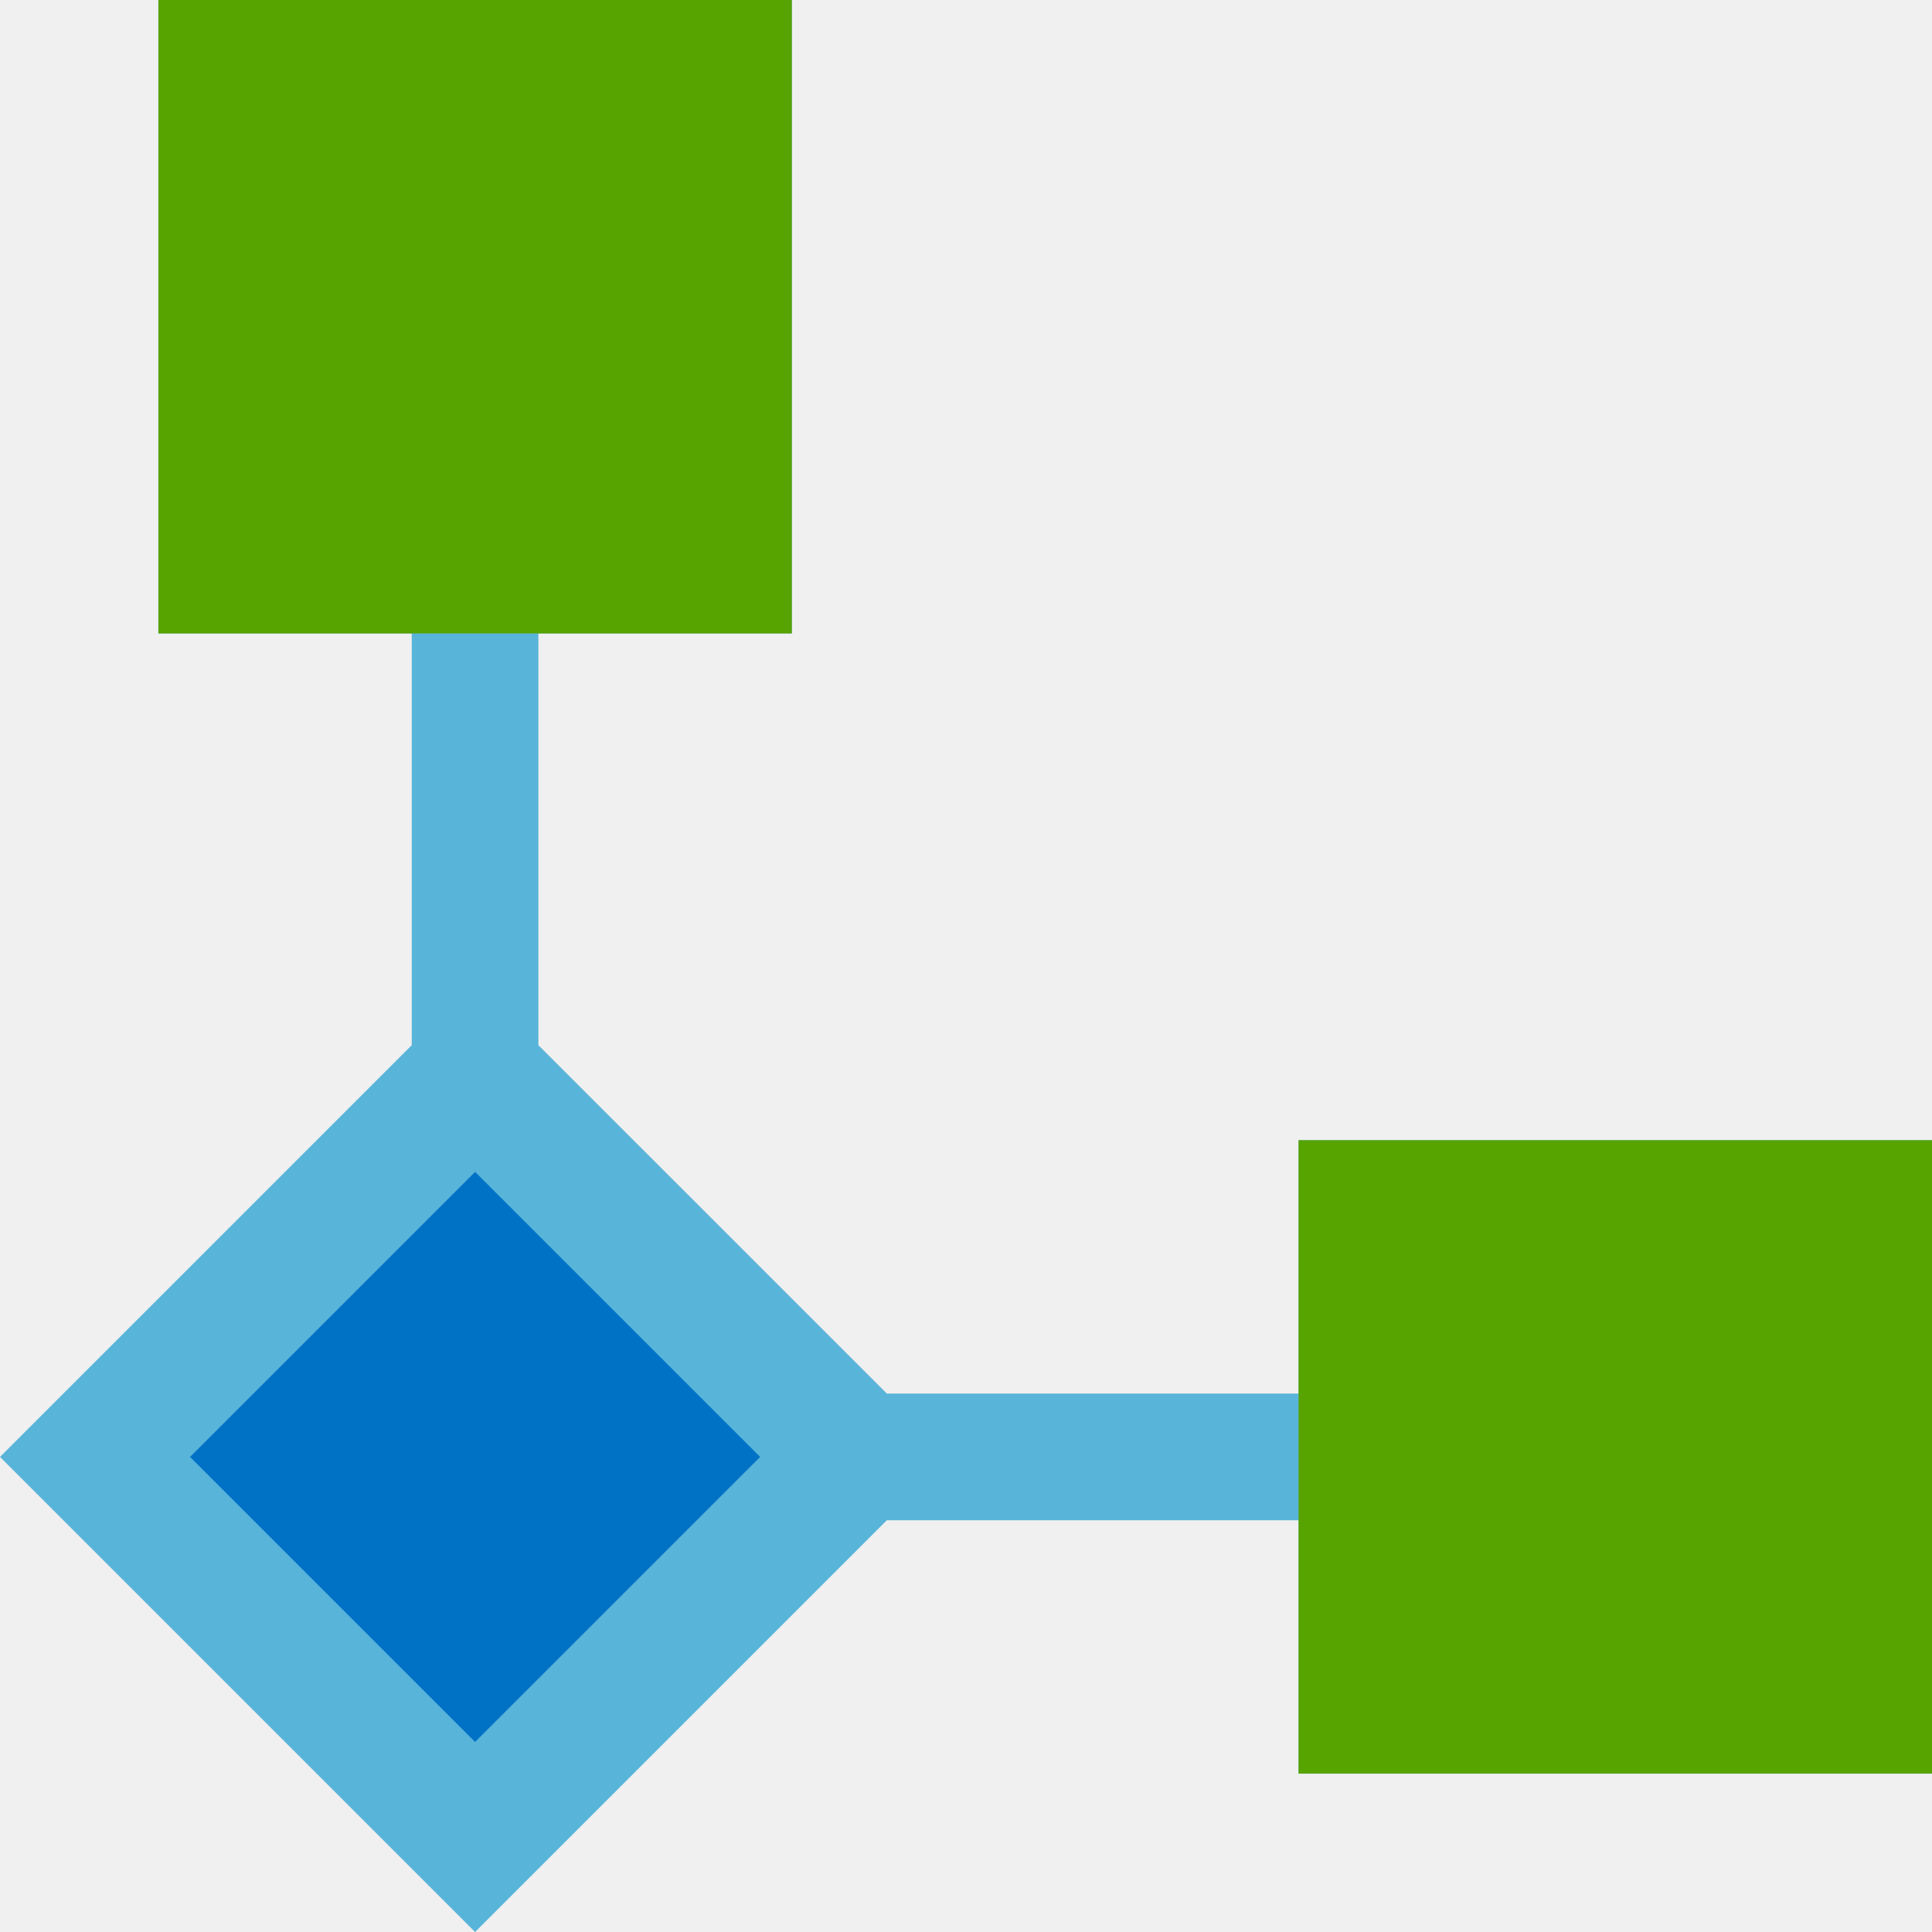
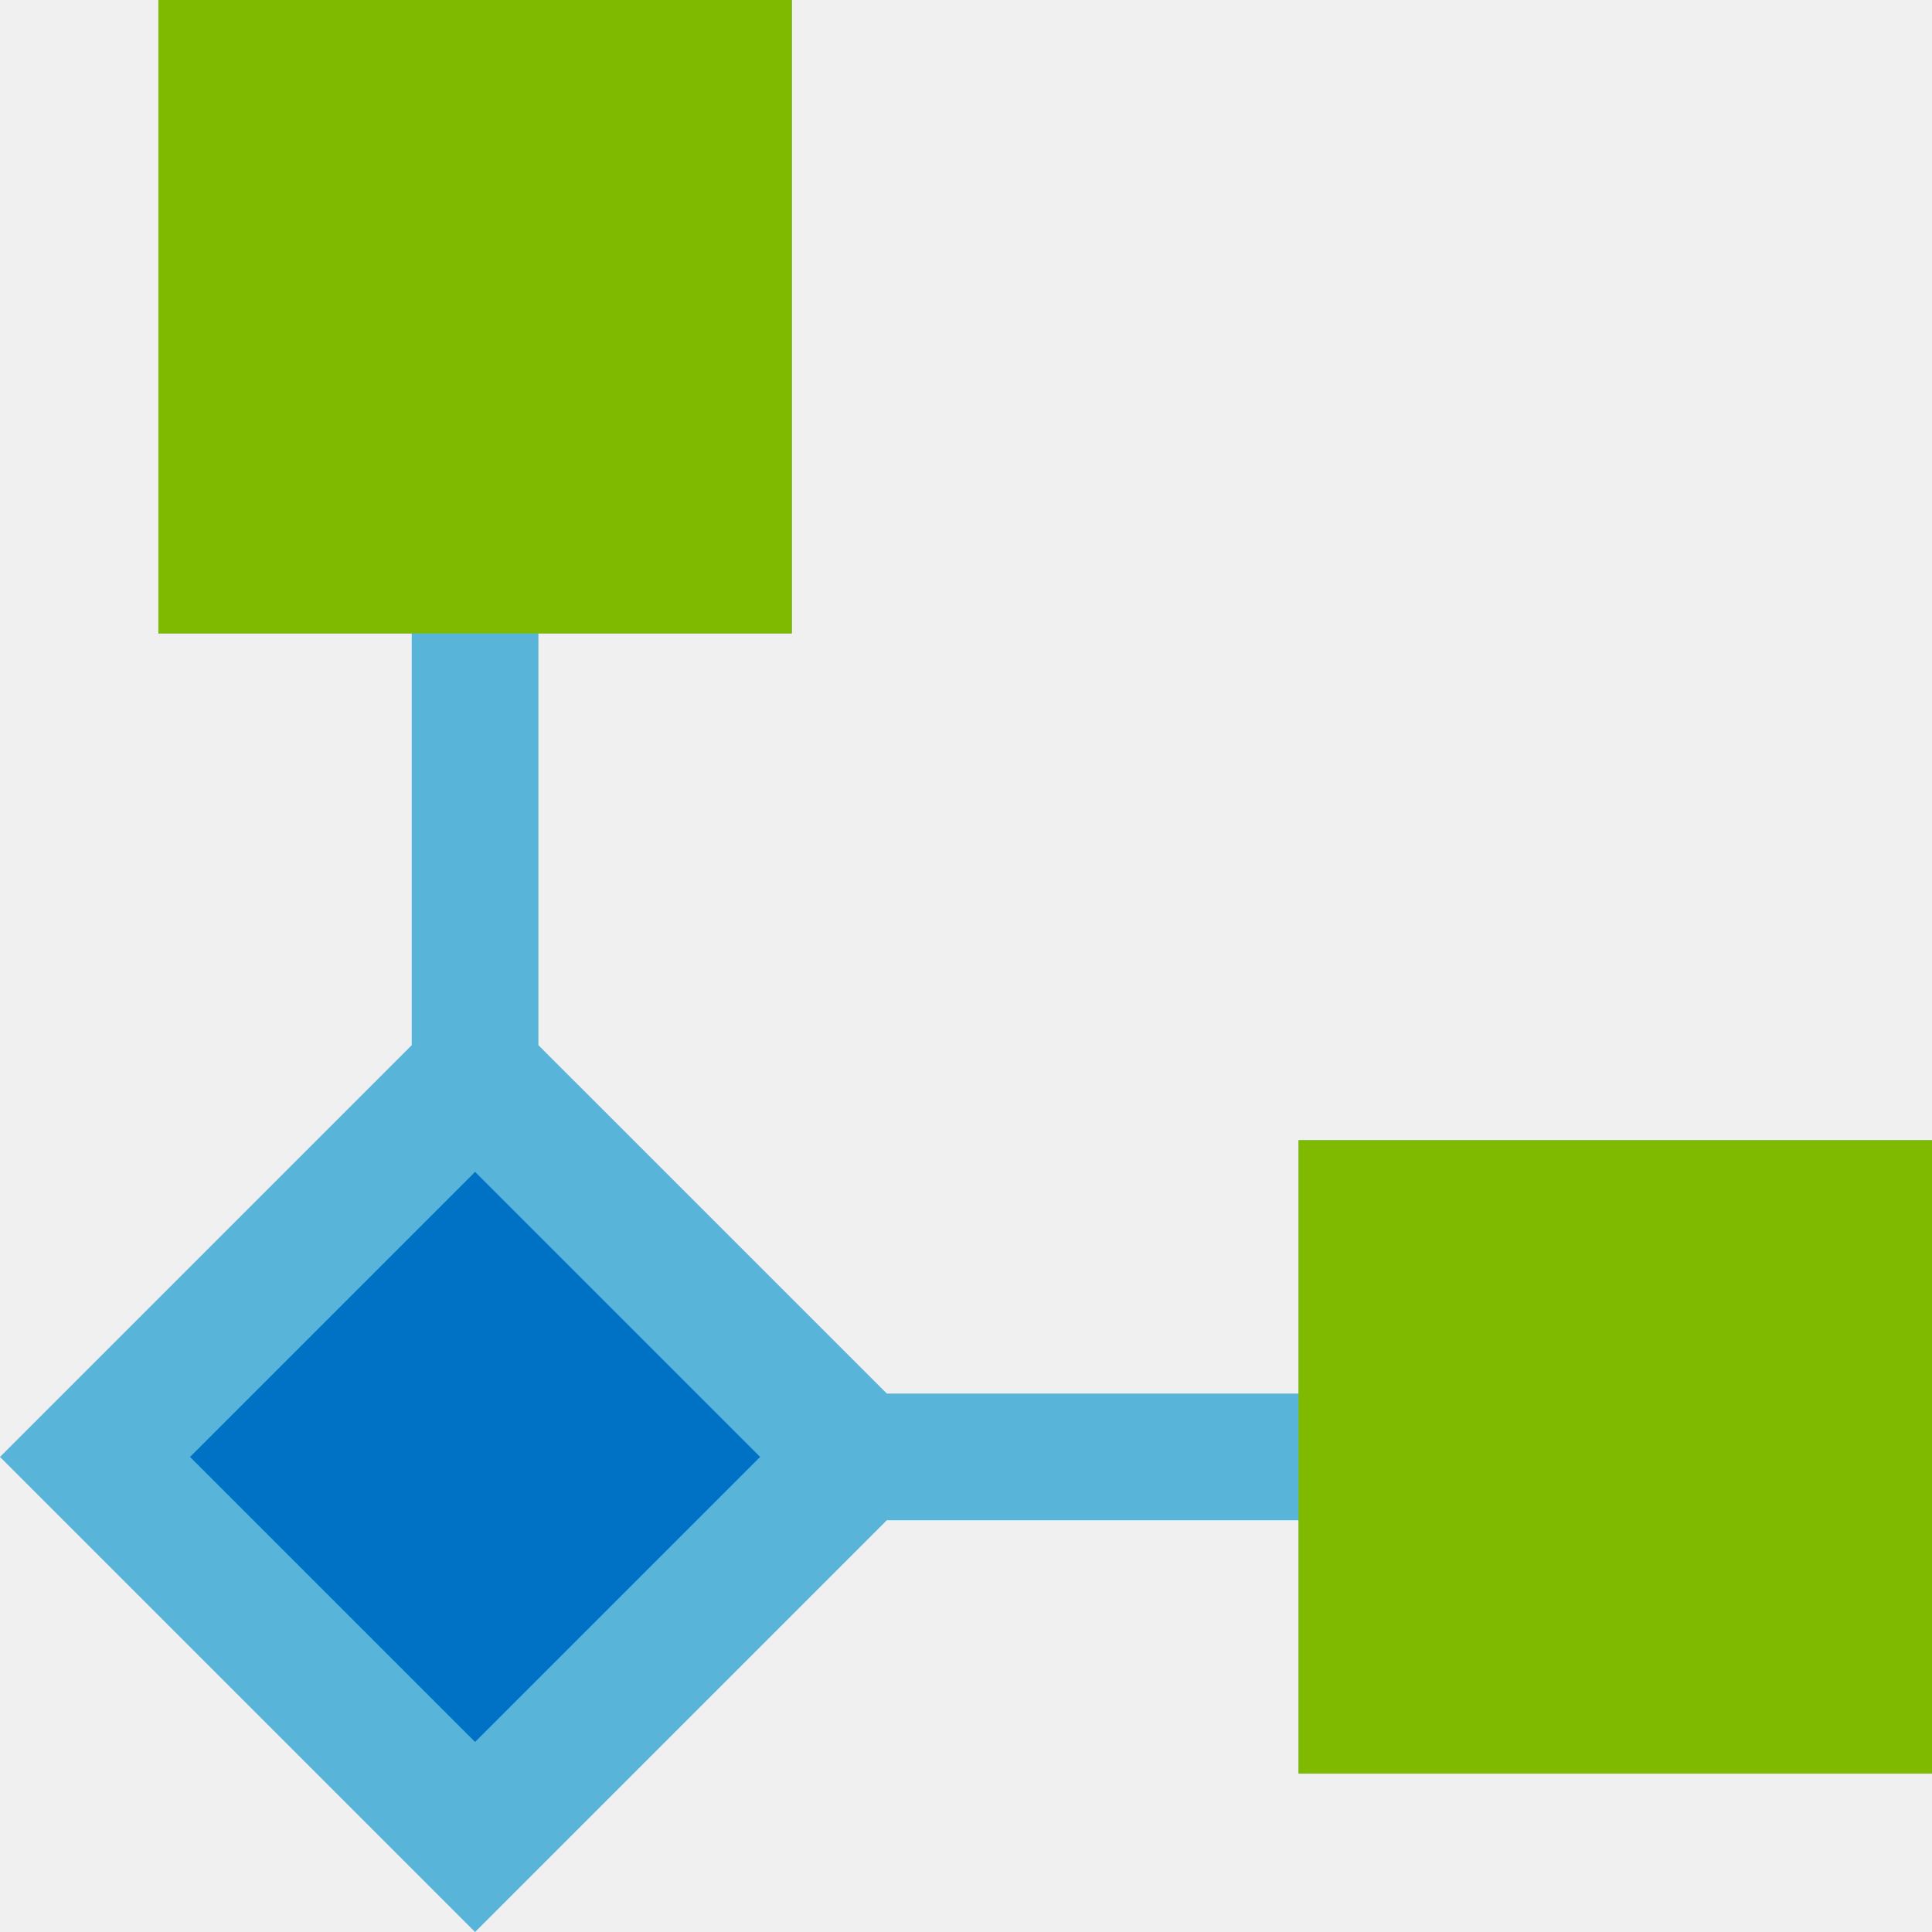
- <svg xmlns="http://www.w3.org/2000/svg" viewBox="0 0 50 50" class="msportalfx-svg-placeholder" role="presentation" focusable="false">
-   <g>
-     <path d="M22.951 39.344 12.295 50 0 37.705l10.656-10.656V16.393H4.099V0h16.393v16.393h-6.558v10.656l9.017 9.016h10.656v-6.557H50v16.393H33.607v-6.557z" class="msportalfx-svg-c15" />
-     <path d="M20.492 16.393V0H4.099v16.393z" class="msportalfx-svg-c14" />
-     <path d="m12.295 30.328-7.377 7.377 7.377 7.377 7.377-7.377z" class="msportalfx-svg-c19" />
-     <path d="M33.607 29.508v16.393H50V29.508z" class="msportalfx-svg-c14" />
-   </g>
+ <svg xmlns="http://www.w3.org/2000/svg" xml:space="preserve" viewBox="0 0 50 50" class="msportalfx-svg-placeholder">
+   <path fill="#59B4D9" d="M22.951 39.344 12.295 50 0 37.705l10.656-10.656V16.393H4.099V0h16.393v16.393h-6.558v10.656l9.017 9.016h10.656v-6.557H50v16.393H33.607v-6.557z" />
+   <path fill="#7FBA00" d="M20.492 16.393V0H4.099v16.393z" />
+   <path fill="#0072C6" d="m12.295 30.328-7.377 7.377 7.377 7.377 7.377-7.377z" />
+   <path fill="#7FBA00" d="M33.607 29.508v16.393H50V29.508z" />
  <style>.msportalfx-svg-c01{fill:#fff}.msportalfx-svg-c02{fill:#e5e5e5}.msportalfx-svg-c03{fill:#a0a1a2}.msportalfx-svg-c04{fill:#7a7a7a}.msportalfx-svg-c05{fill:#3e3e3e}.msportalfx-svg-c06{fill:#1e1e1e}.msportalfx-svg-c07{fill:#0f0f0f}.msportalfx-svg-c08{fill:#ba141a}.msportalfx-svg-c09{fill:#dd5900}.msportalfx-svg-c10{fill:#ff8c00}.msportalfx-svg-c11{fill:#fcd116}.msportalfx-svg-c12{fill:#fee087}.msportalfx-svg-c13{fill:#b8d432}.msportalfx-svg-c14,.msportalfx-svg-c32{fill:#57a300}.msportalfx-svg-c15{fill:#59b4d9}.msportalfx-svg-c16{fill:#3999c6}.msportalfx-svg-c17{fill:#804998}.msportalfx-svg-c18{fill:#ec008c}.msportalfx-svg-c19{fill:#0072c6}.msportalfx-svg-c20{fill:#68217a}.msportalfx-svg-c21{fill:#00188f}.msportalfx-svg-c22{fill:#e81123}.fxs-mode-light .msportalfx-svg-c22{fill:#a4262c}.msportalfx-svg-c23{fill:#cae3f3}.msportalfx-svg-c24{fill:#59aed3}.msportalfx-svg-c25{fill:#4c3b12}.msportalfx-svg-c26{fill:#be9555}.msportalfx-svg-c27{fill:#4f4d52}.msportalfx-svg-c28{fill:#ef6f59}.msportalfx-svg-c29{fill:#f7cb64}.msportalfx-svg-c30{fill:#fdd8db}.msportalfx-svg-c31{fill:#f6ffec}.msportalfx-svg-c33{fill:#8a2da5}.msportalfx-svg-c34{fill:#e00b1c}.msportalfx-svg-c35{fill:#015cda}.msportalfx-svg-c36{fill:#5db300}.msportalfx-svg-c97{fill:#ffb900}.msportalfx-svg-c98{fill:#00a4ef}.msportalfx-svg-c99{fill:#f25022}.msportalfx-inverted-theme .msportalfx-svg-c05,.fxs-theme-dark .msportalfx-svg-c05{fill:#777}.msportalfx-inverted-theme .msportalfx-svg-c07,.fxs-theme-dark .msportalfx-svg-c07{fill:#f2f2f2}.msportalfx-svg-palette-white{fill:#fff}.msportalfx-svg-palette-blue{fill:#015cda}.msportalfx-svg-palette-black{fill:#1e1e1e}.msportalfx-svg-palette-green{fill:#57a300}.msportalfx-svg-palette-gray{fill:#a0a1a2}.msportalfx-svg-palette-inherit{fill:inherit}.msportalfx-svg-badge{position:absolute;left:0;bottom:0;min-height:10px;min-width:10px}.fxc-menu-icon&gt;.msportalfx-svg-badge{left:-2px;bottom:-2px;min-height:8px;min-width:8px}.msportalfx-svg-disabled{filter:grayscale(100%)}.msportalfx-svg-loading-square{animation:ProgressFlagAnimation 1.45s infinite ease-in-out;transform-origin:50%}.msportalfx-svg-loading-square:nth-child(1){animation-delay:0s}.msportalfx-svg-loading-square:nth-child(2){animation-delay:.2s}.msportalfx-svg-loading-square:nth-child(3){animation-delay:.4s}@keyframes ProgressFlagAnimation{0%{transform:scale(1);opacity:.3}36.1%{transform:scale(1.06);opacity:1}50%{transform:scale(1.06);opacity:1}86.1%{transform:scale(1);opacity:.3}}.msportalfx-svg-flip-horizontal&gt;svg,svg.msportalfx-svg-flip-horizontal{transform:scaleX(-1)}.msportalfx-svg-fabric-rotate360{animation:ImageRotation 1.3s cubic-bezier(.53,.21,.29,.67) infinite}@keyframes ImageRotation{0%{transform:rotate(-45deg)}100%{transform:rotate(315deg)}}.fxs-svg-number .msportalfx-font-bold{font-size:10px;fill:#0065ad}.fxs-svg-number .fxs-svg-circle{stroke-width:0%;fill:#0078d4}.fxs-svg-number .fxs-svg-text{fill:#fff;font-size:10px}.fxs-svg-number.msportalfx-svg-disabled{filter:grayscale(0%)}.fxs-svg-number.msportalfx-svg-disabled .fxs-svg-circle{fill:#fff;stroke-width:1px;stroke:#949494}.fxs-svg-number.msportalfx-svg-disabled .fxs-svg-text{fill:#949494}.fxs-theme-dark .fxs-svg-number .fxs-svg-text{fill:#0f0f0f}.fxs-theme-dark .fxs-svg-number .fxs-svg-circle{stroke-width:0%;fill:#0078d4}.fxs-theme-dark .fxs-svg-number.msportalfx-svg-disabled .fxs-svg-circle{fill:#0f0f0f;stroke-width:1px;stroke:#949494}.fxs-theme-dark .fxs-svg-number.msportalfx-svg-disabled .fxs-svg-text{fill:#949494}</style>
</svg>
